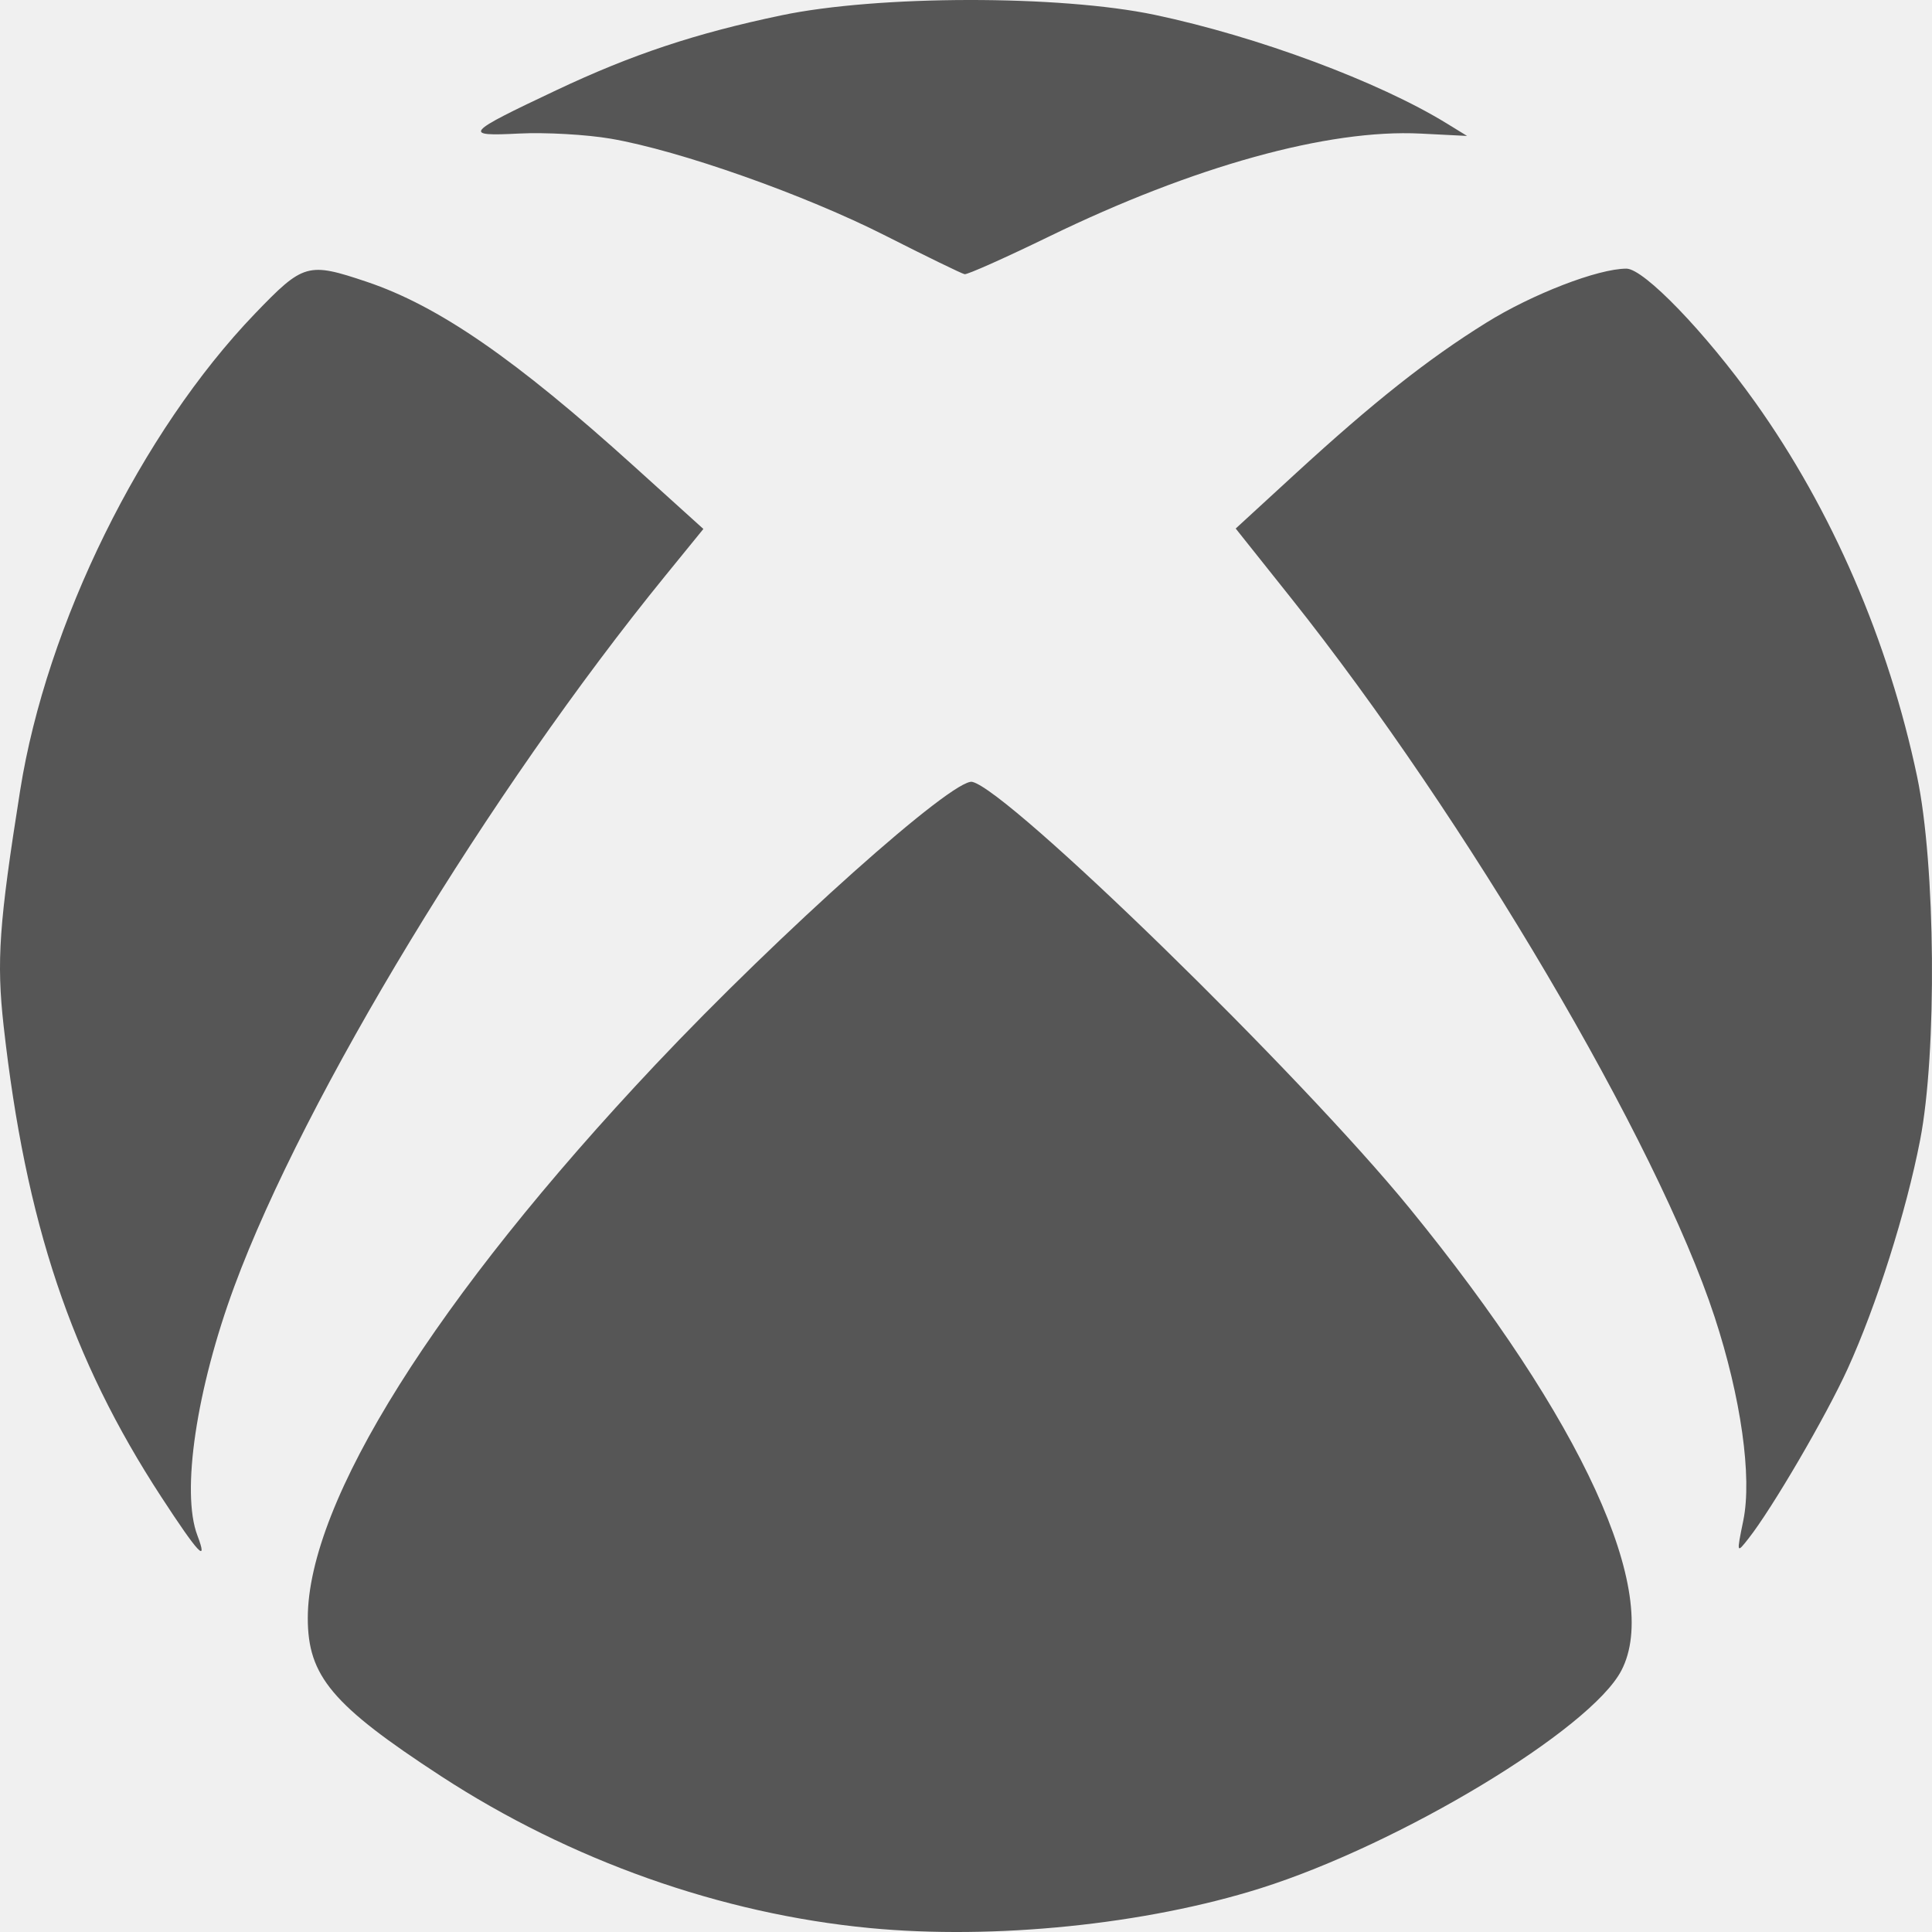
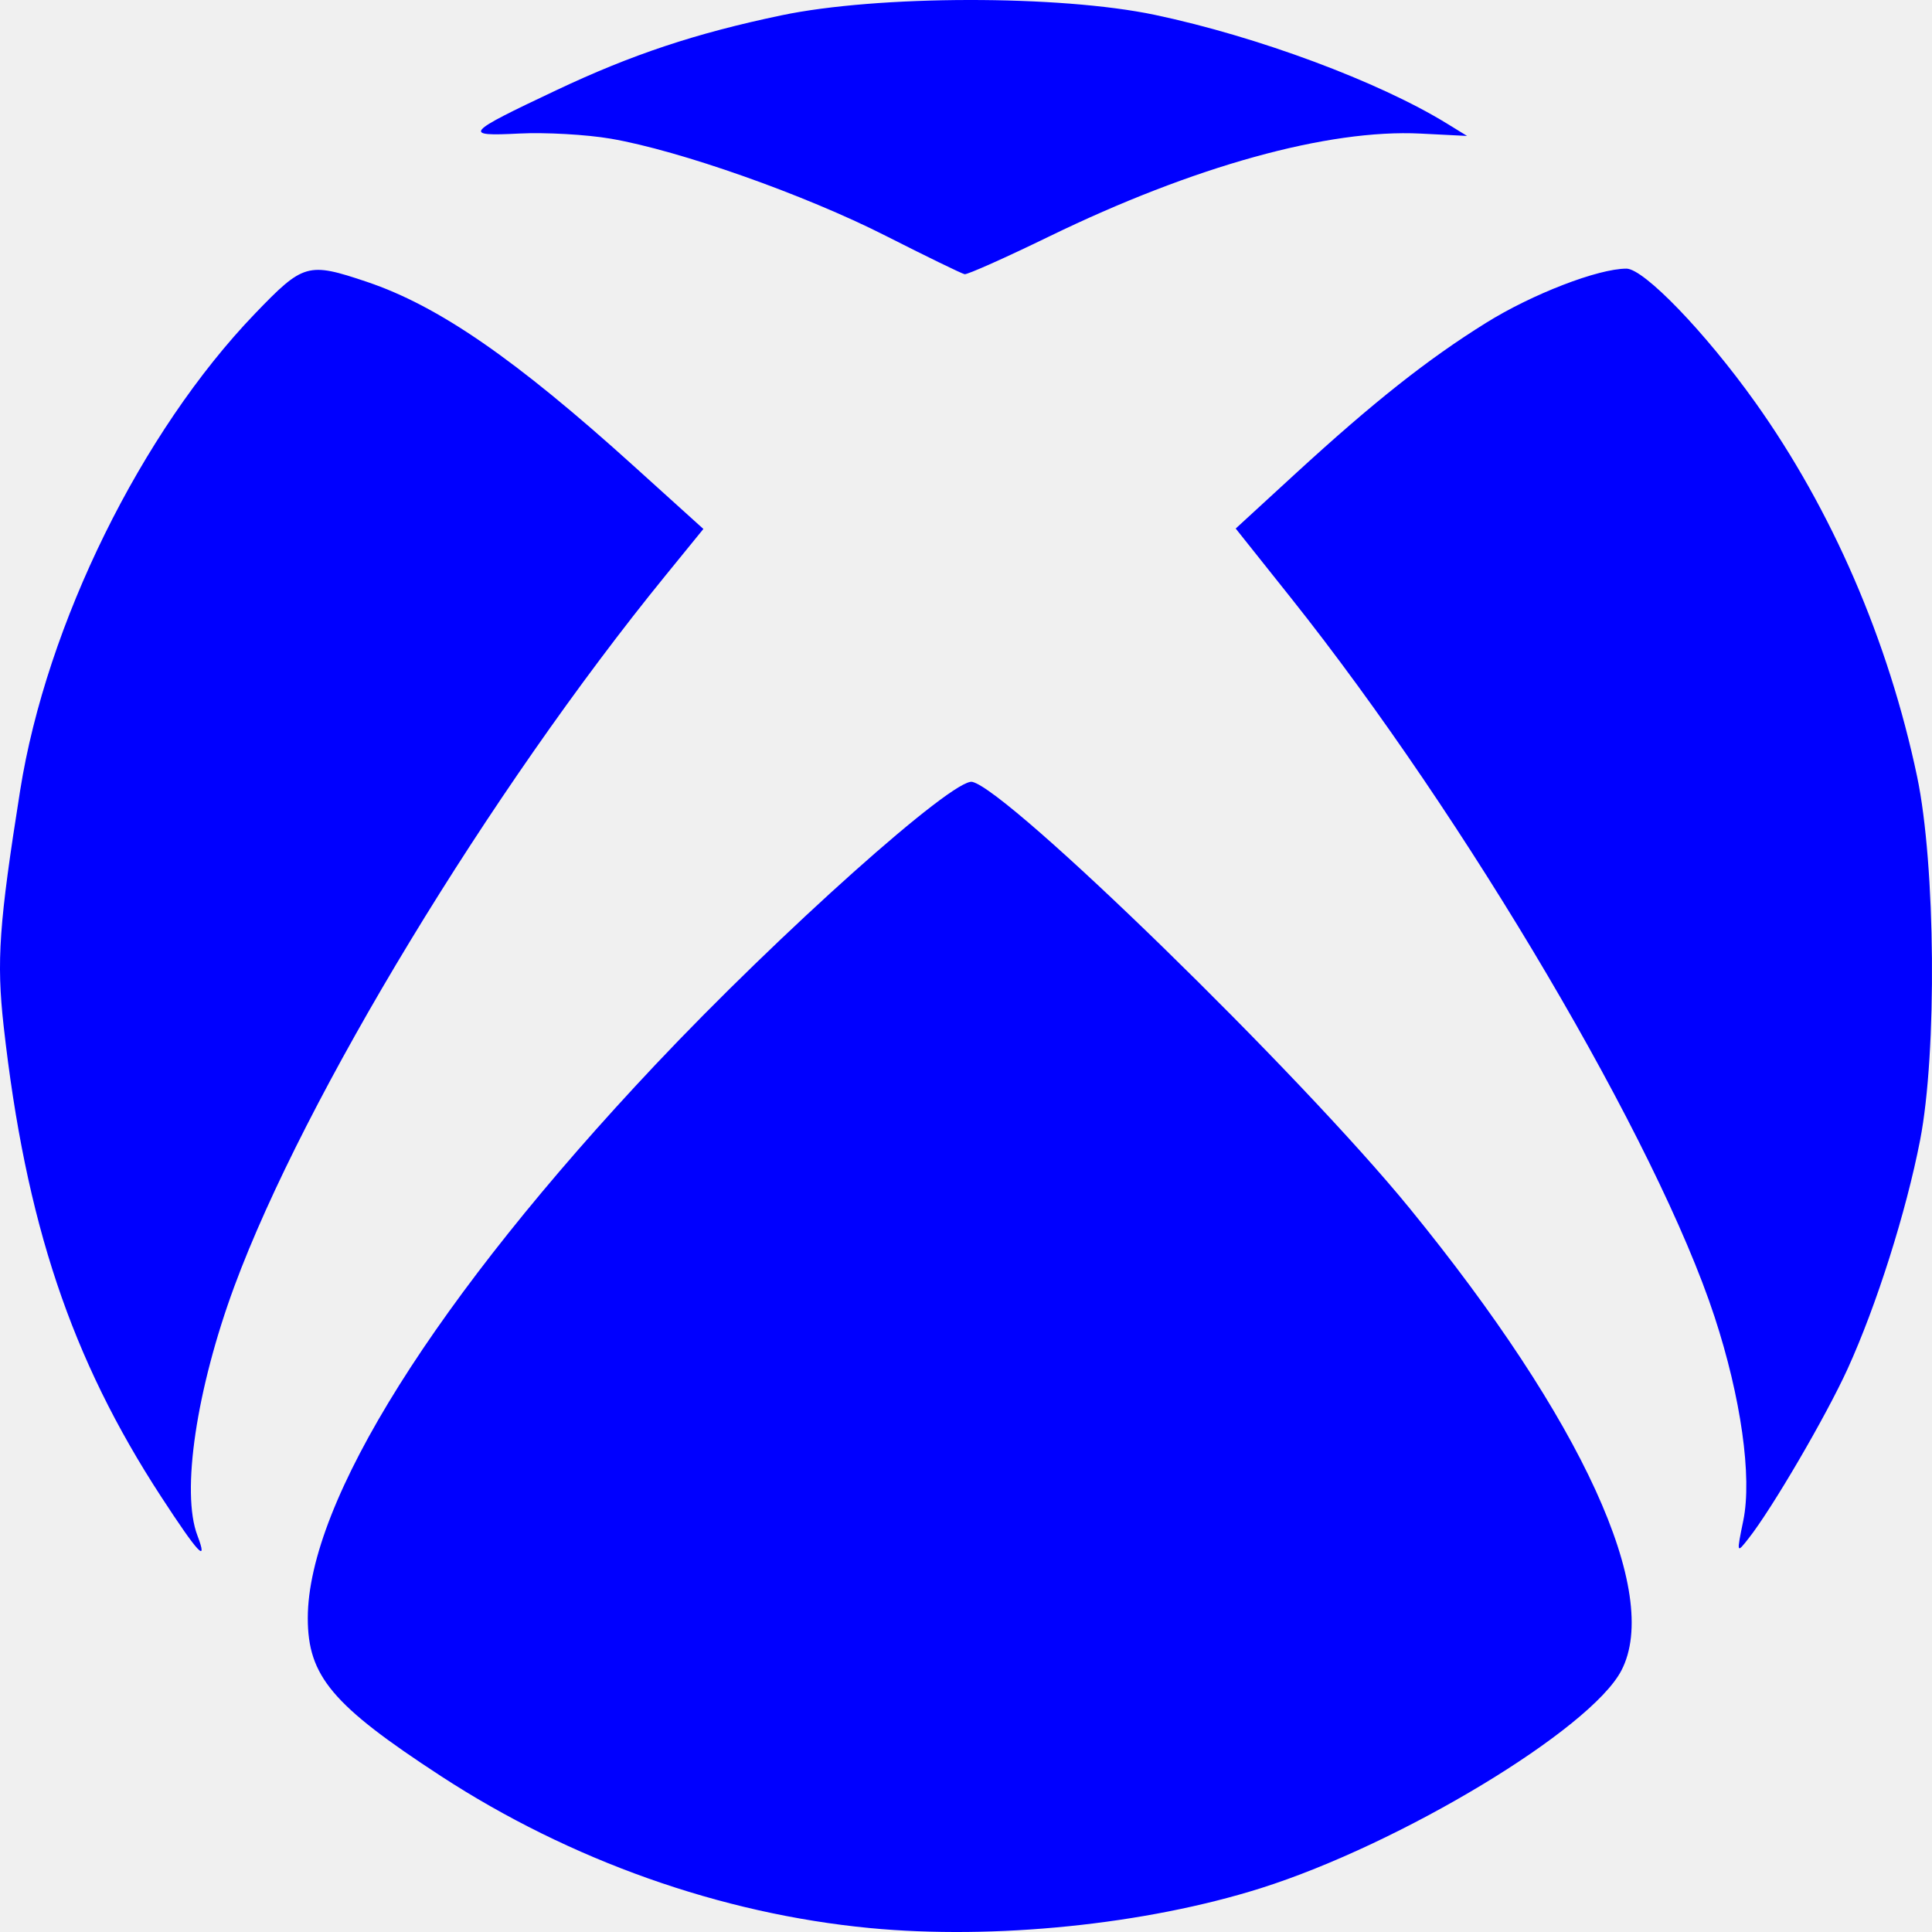
<svg xmlns="http://www.w3.org/2000/svg" width="42" height="42" viewBox="0 0 42 42" fill="none">
  <g clip-path="url(#clip0)">
-     <path d="M18.906 41.914C15.671 41.604 12.395 40.443 9.581 38.608C7.224 37.07 6.691 36.438 6.691 35.177C6.691 32.643 9.478 28.206 14.247 23.147C16.956 20.274 20.728 16.906 21.136 16.997C21.929 17.175 28.27 23.357 30.644 26.267C34.398 30.869 36.124 34.636 35.247 36.316C34.581 37.593 30.445 40.089 27.407 41.048C24.903 41.838 21.615 42.173 18.906 41.914ZM3.507 32.543C1.547 29.539 0.557 26.581 0.079 22.303C-0.078 20.891 -0.022 20.083 0.438 17.184C1.011 13.57 3.07 9.39 5.544 6.817C6.597 5.722 6.691 5.695 7.976 6.127C9.535 6.653 11.201 7.802 13.784 10.137L15.291 11.499L14.469 12.509C10.648 17.201 6.615 23.85 5.095 27.963C4.269 30.2 3.935 32.445 4.291 33.379C4.531 34.011 4.31 33.775 3.507 32.543ZM37.898 33.054C38.092 32.109 37.847 30.375 37.273 28.626C36.031 24.837 31.878 17.79 28.064 12.998L26.863 11.49L28.162 10.297C29.858 8.741 31.035 7.809 32.306 7.018C33.309 6.393 34.741 5.84 35.357 5.84C35.737 5.84 37.074 7.227 38.153 8.74C39.824 11.083 41.053 13.924 41.676 16.881C42.079 18.792 42.112 22.882 41.741 24.788C41.437 26.352 40.793 28.381 40.166 29.757C39.696 30.788 38.526 32.791 38.014 33.442C37.751 33.777 37.75 33.777 37.898 33.054H37.898ZM19.252 5.125C17.492 4.232 14.778 3.273 13.278 3.015C12.752 2.925 11.856 2.874 11.285 2.903C10.048 2.966 10.103 2.901 12.088 1.964C13.738 1.184 15.115 0.726 16.983 0.334C19.085 -0.107 23.036 -0.112 25.105 0.323C27.339 0.794 29.97 1.773 31.452 2.684L31.893 2.955L30.882 2.904C28.873 2.803 25.946 3.614 22.803 5.143C21.855 5.604 21.03 5.972 20.97 5.961C20.91 5.95 20.137 5.574 19.252 5.125V5.125Z" fill="#565656" />
+     <path d="M18.906 41.914C15.671 41.604 12.395 40.443 9.581 38.608C7.224 37.07 6.691 36.438 6.691 35.177C6.691 32.643 9.478 28.206 14.247 23.147C16.956 20.274 20.728 16.906 21.136 16.997C21.929 17.175 28.27 23.357 30.644 26.267C34.398 30.869 36.124 34.636 35.247 36.316C34.581 37.593 30.445 40.089 27.407 41.048C24.903 41.838 21.615 42.173 18.906 41.914ZM3.507 32.543C1.547 29.539 0.557 26.581 0.079 22.303C-0.078 20.891 -0.022 20.083 0.438 17.184C1.011 13.57 3.07 9.39 5.544 6.817C6.597 5.722 6.691 5.695 7.976 6.127C9.535 6.653 11.201 7.802 13.784 10.137L15.291 11.499L14.469 12.509C10.648 17.201 6.615 23.85 5.095 27.963C4.269 30.2 3.935 32.445 4.291 33.379C4.531 34.011 4.31 33.775 3.507 32.543ZM37.898 33.054C38.092 32.109 37.847 30.375 37.273 28.626C36.031 24.837 31.878 17.79 28.064 12.998L26.863 11.49L28.162 10.297C29.858 8.741 31.035 7.809 32.306 7.018C33.309 6.393 34.741 5.84 35.357 5.84C35.737 5.84 37.074 7.227 38.153 8.74C39.824 11.083 41.053 13.924 41.676 16.881C42.079 18.792 42.112 22.882 41.741 24.788C41.437 26.352 40.793 28.381 40.166 29.757C39.696 30.788 38.526 32.791 38.014 33.442C37.751 33.777 37.75 33.777 37.898 33.054H37.898ZM19.252 5.125C17.492 4.232 14.778 3.273 13.278 3.015C12.752 2.925 11.856 2.874 11.285 2.903C10.048 2.966 10.103 2.901 12.088 1.964C13.738 1.184 15.115 0.726 16.983 0.334C19.085 -0.107 23.036 -0.112 25.105 0.323C27.339 0.794 29.97 1.773 31.452 2.684L31.893 2.955L30.882 2.904C28.873 2.803 25.946 3.614 22.803 5.143C21.855 5.604 21.03 5.972 20.97 5.961C20.91 5.95 20.137 5.574 19.252 5.125V5.125Z" fill="blue" />
  </g>
  <defs>
    <clipPath id="clip0">
      <rect width="42" height="42" fill="white" />
    </clipPath>
  </defs>
</svg>
